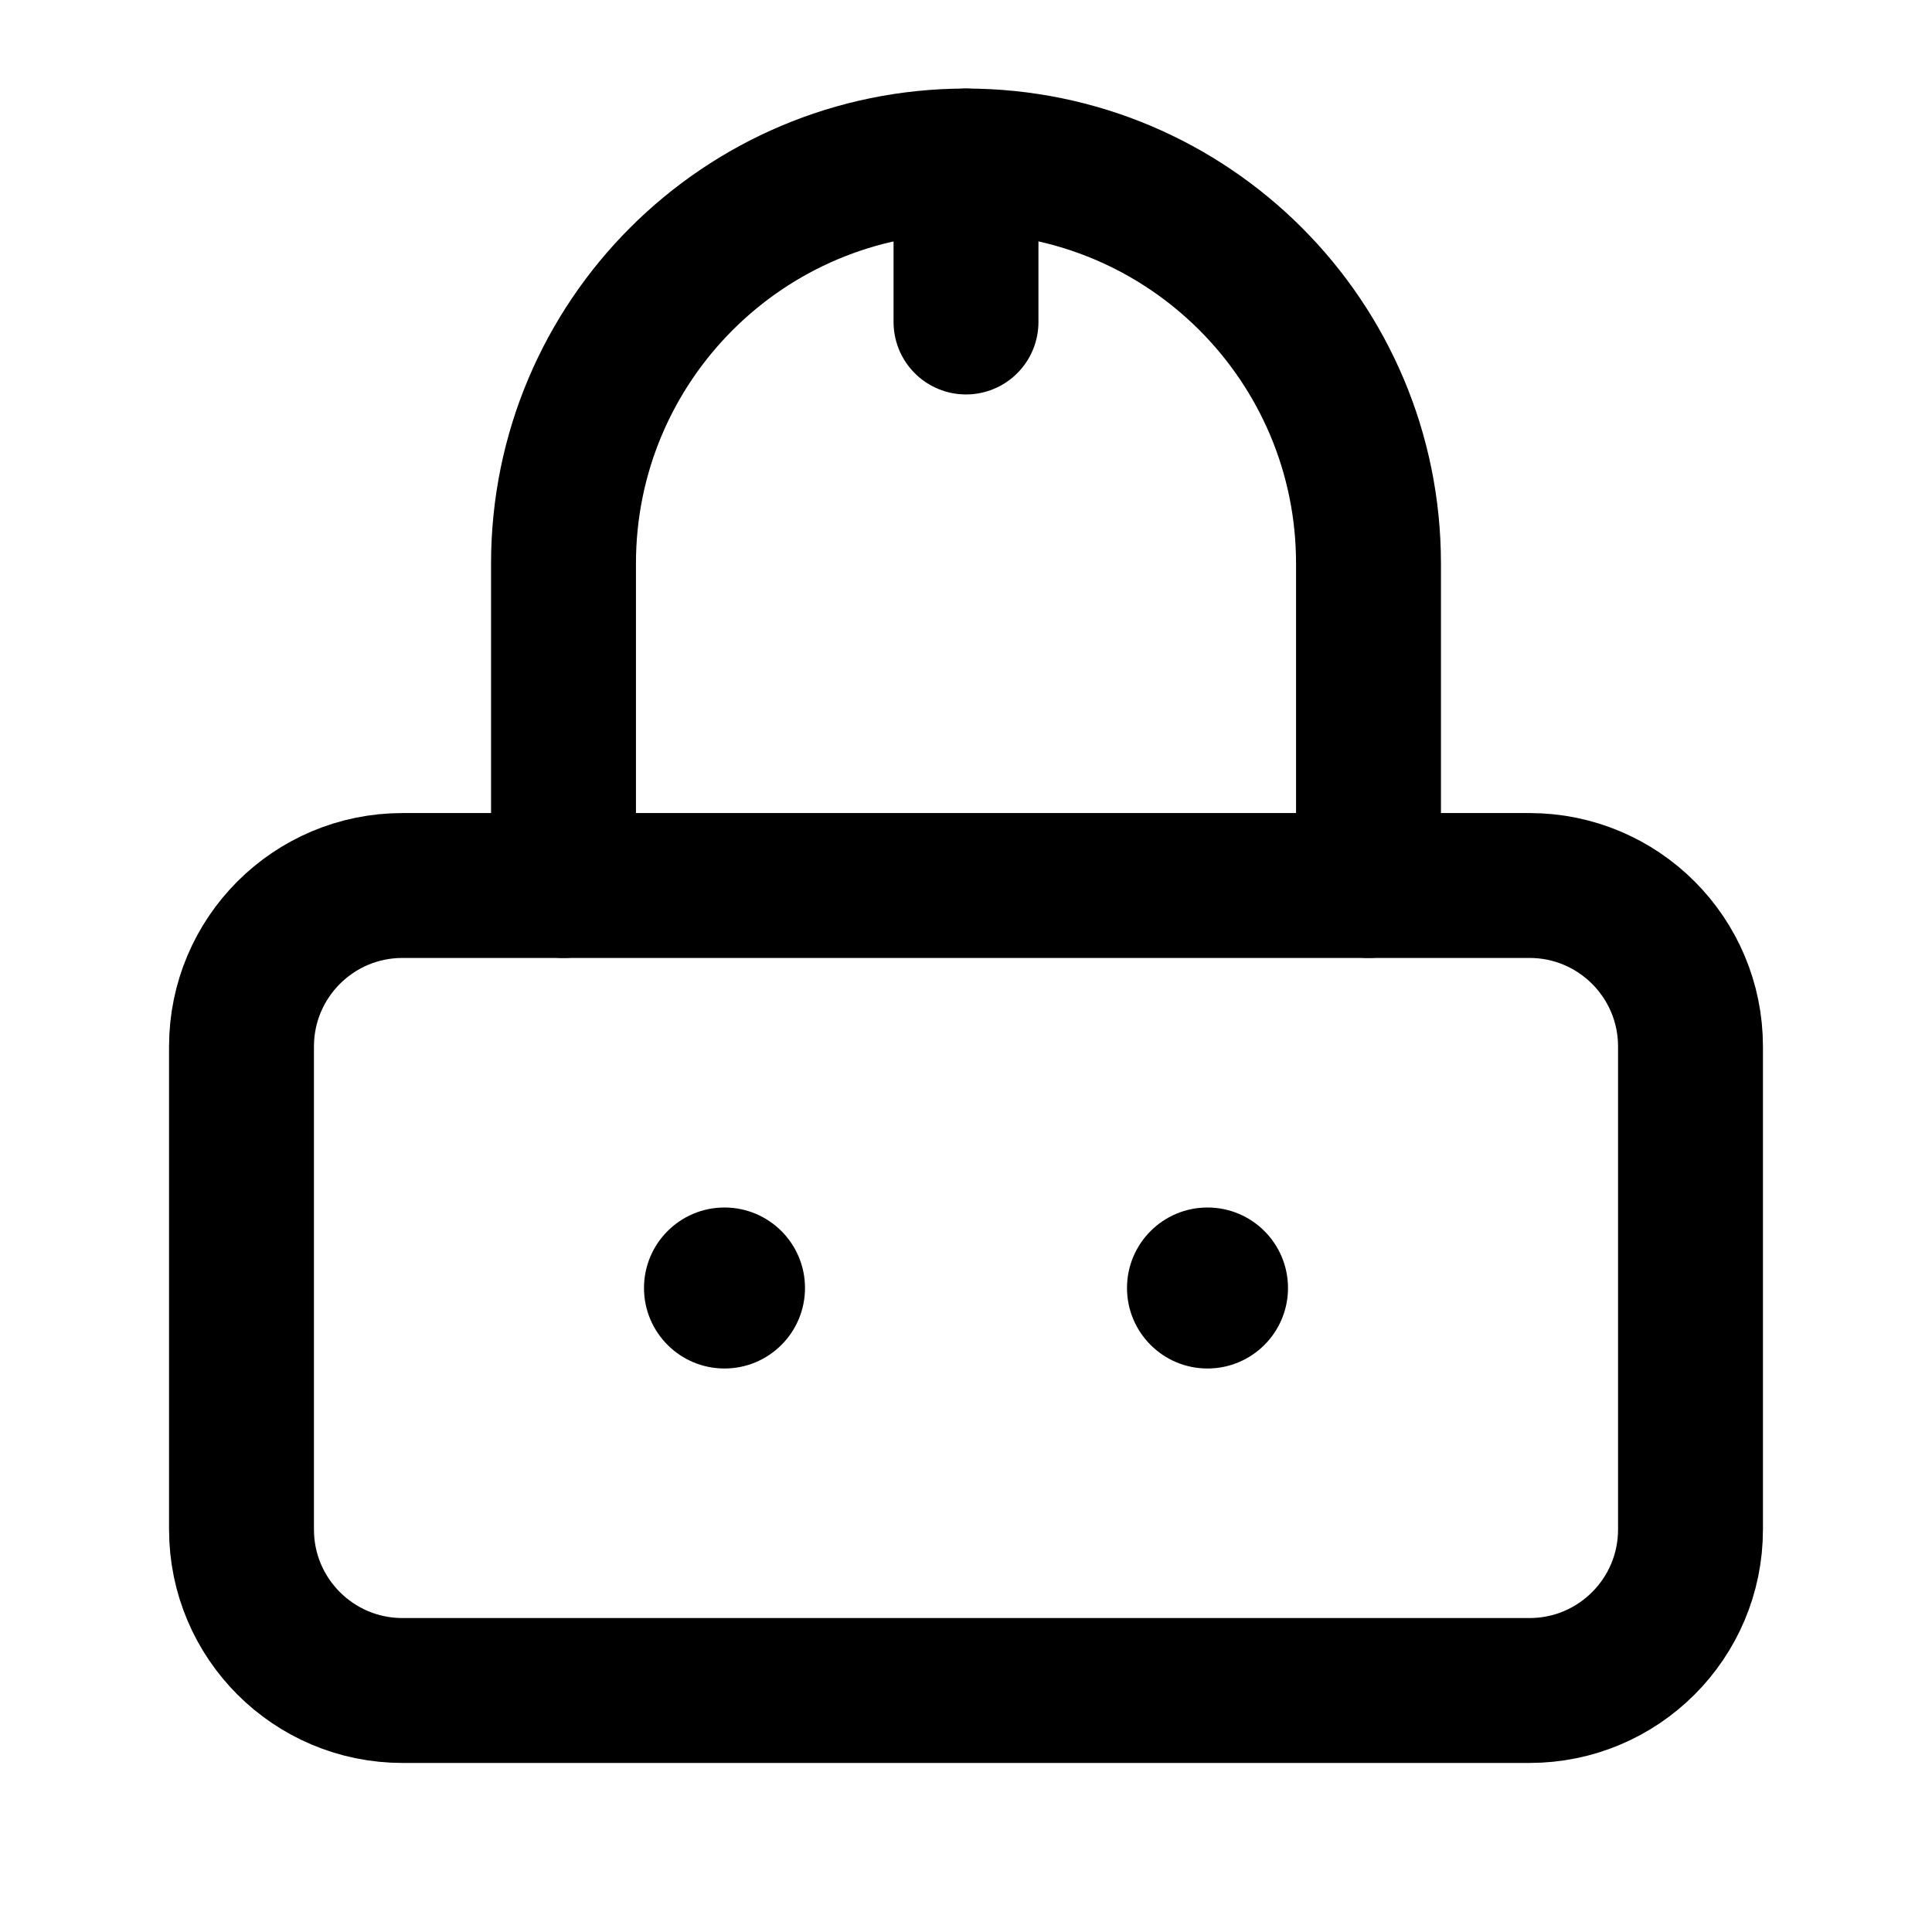
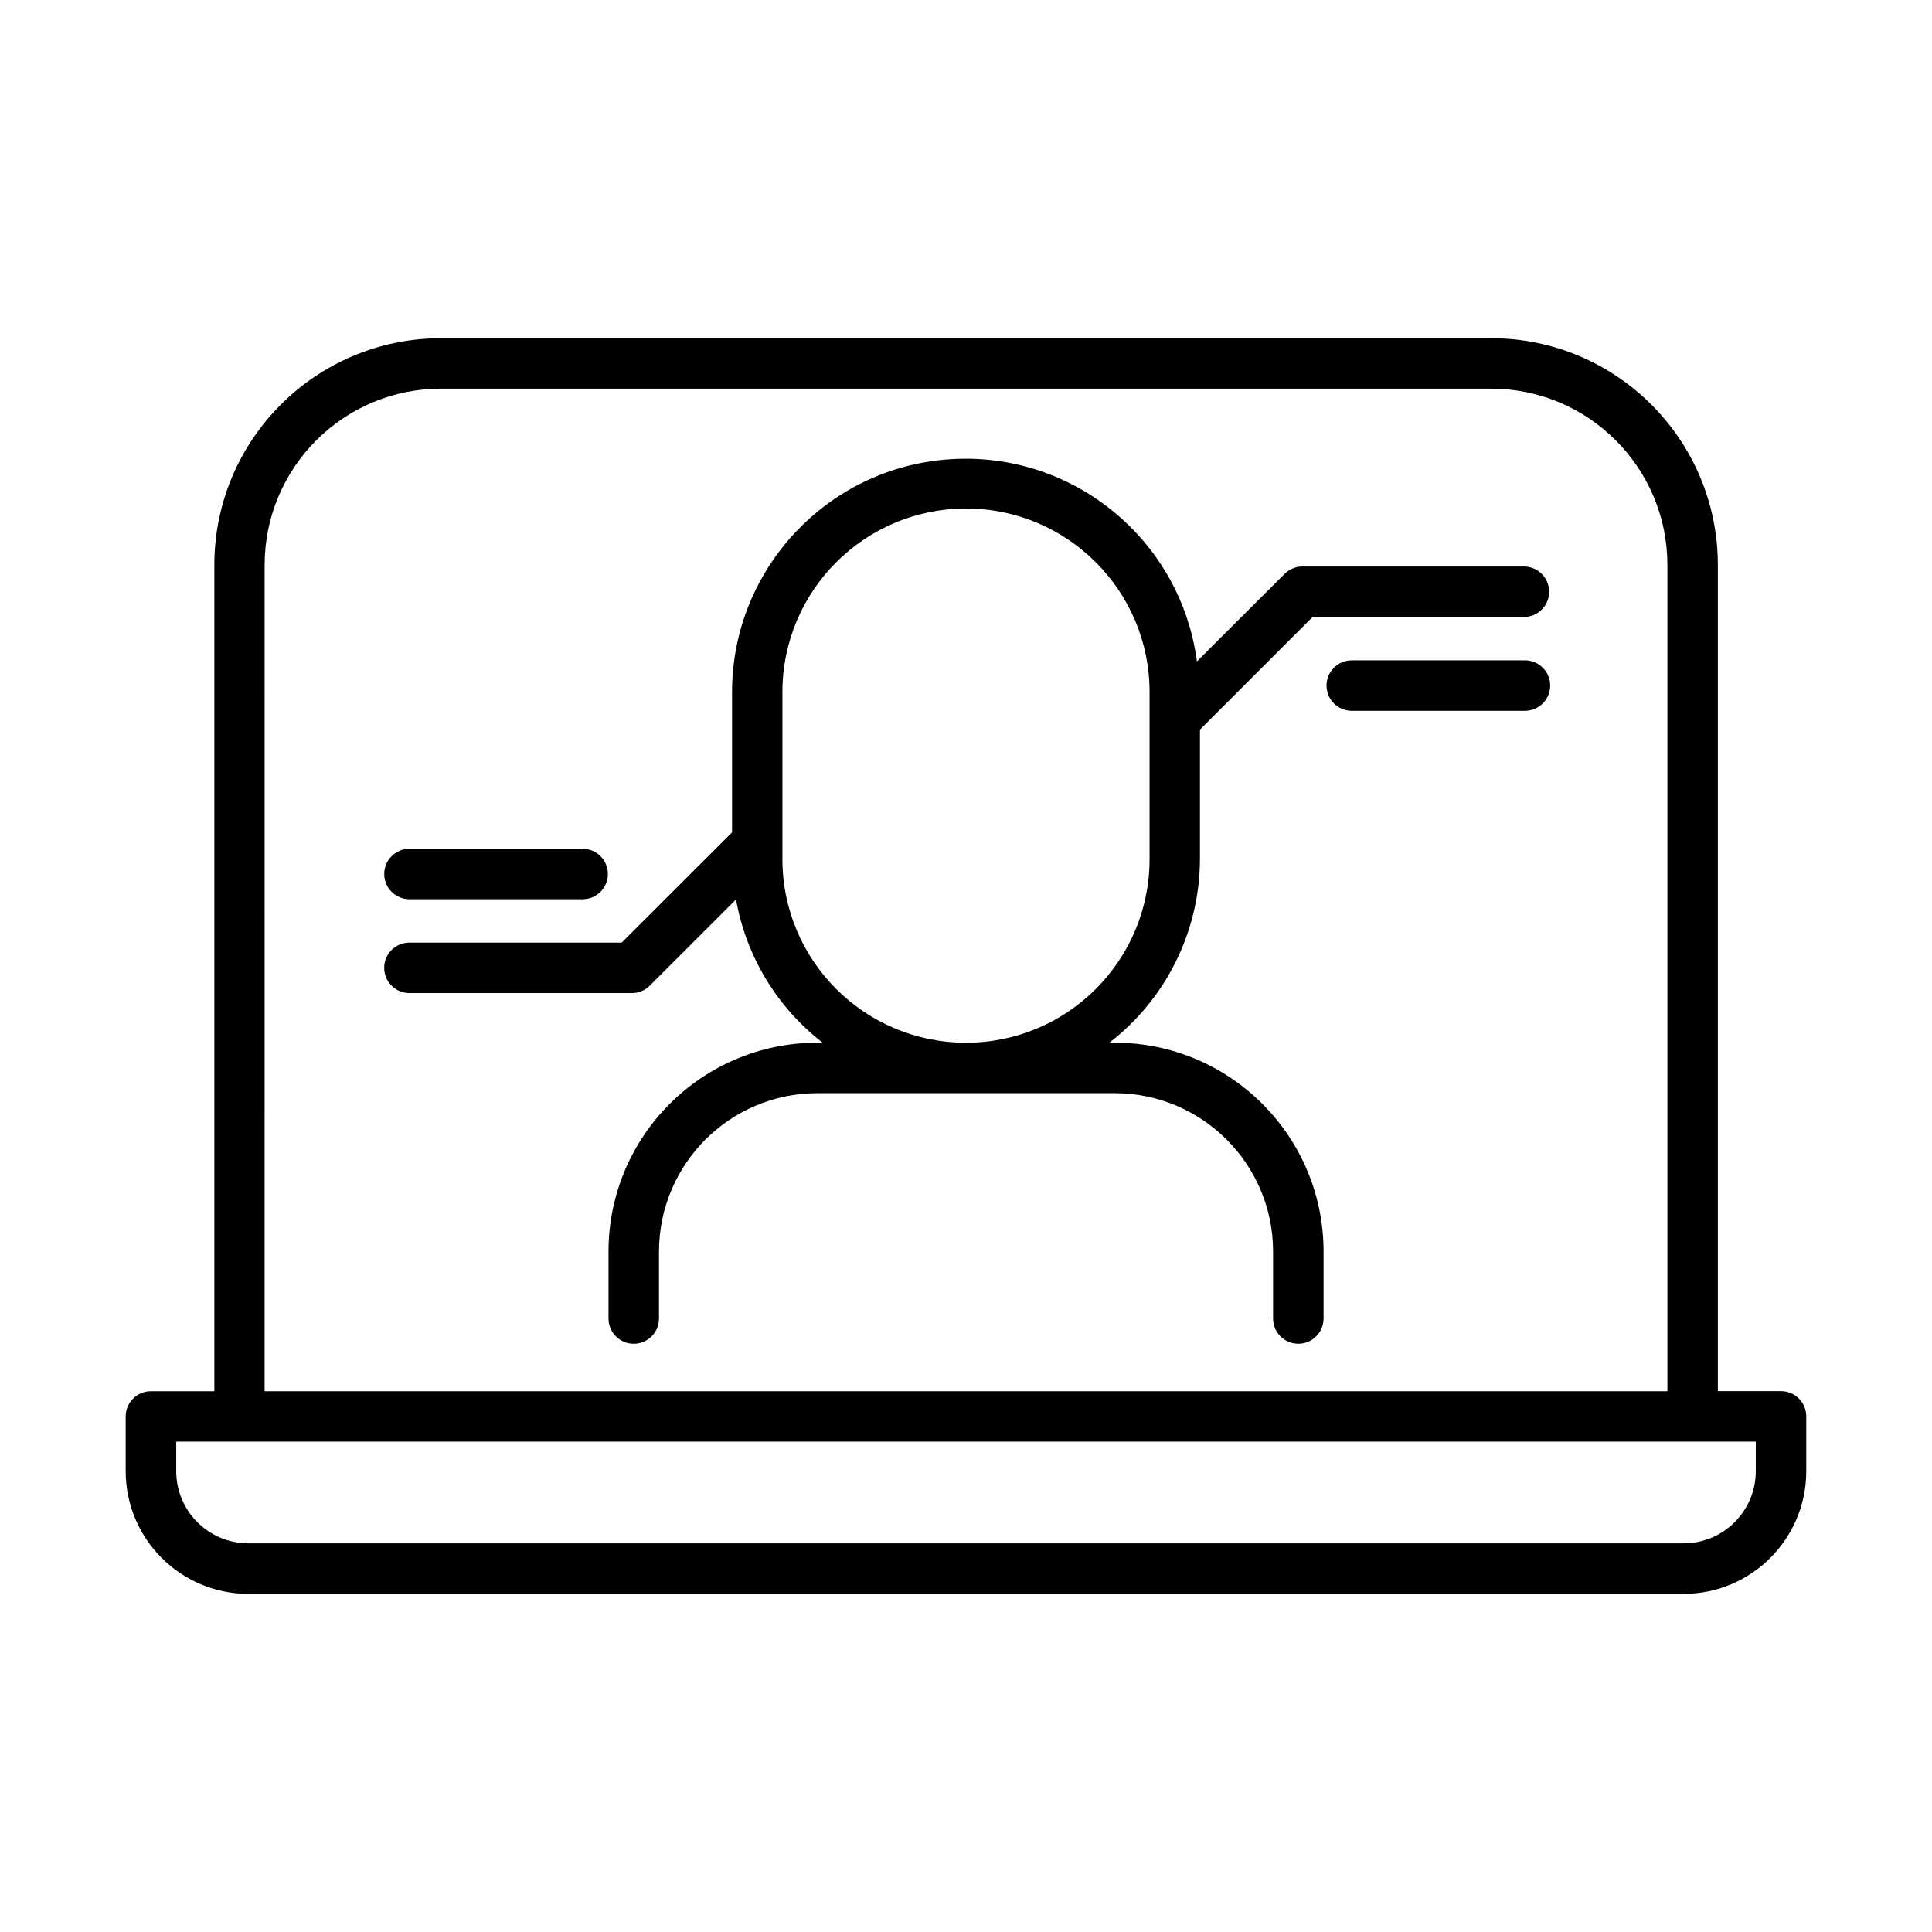
- <svg xmlns="http://www.w3.org/2000/svg" width="24" height="24" viewBox="0 0 24 24" fill="none" stroke="currentColor" stroke-width="1.8" stroke-linecap="round" stroke-linejoin="round">
-   <rect x="3" y="11" width="18" height="10" rx="2" />
-   <path d="M7 11V7a5 5 0 0 1 10 0v4" />
-   <circle cx="9" cy="16" r="1" fill="currentColor" stroke="none" />
-   <circle cx="15" cy="16" r="1" fill="currentColor" stroke="none" />
-   <path d="M12 2v2" />
+ <svg xmlns="http://www.w3.org/2000/svg" data-name="Layer 1" id="Layer_1" viewBox="0 0 512 512">
+   <path d="M472,368.67H455.25v-219A60.12,60.12,0,0,0,395.2,89.63H116.8a60.12,60.12,0,0,0-60,60.06v219H40a6.69,6.69,0,0,0-6.69,6.69v14.53a32.53,32.53,0,0,0,32.49,32.48H446.19a32.53,32.53,0,0,0,32.49-32.48V375.36A6.69,6.69,0,0,0,472,368.67Zm-401.87-219A46.74,46.74,0,0,1,116.8,103H395.2a46.74,46.74,0,0,1,46.68,46.69v219H70.12ZM465.3,389.89A19.13,19.13,0,0,1,446.19,409H65.81A19.13,19.13,0,0,1,46.7,389.89v-7.84H465.3Z" />
+   <path d="M403.87,150.13H345.12a6.69,6.69,0,0,0-4.73,2L317.2,175.28A61.87,61.87,0,0,0,194,183.41v37.17L164.76,249.8h-56a6.69,6.69,0,1,0,0,13.37h58.75a6.65,6.65,0,0,0,4.73-2l22.81-22.8A61.69,61.69,0,0,0,218,276.32h-1.44a55.37,55.37,0,0,0-55.3,55.3v17.8a6.69,6.69,0,0,0,13.38,0v-17.8a42,42,0,0,1,41.92-41.92h78.9a42,42,0,0,1,41.92,41.92v17.8a6.69,6.69,0,0,0,13.38,0v-17.8a55.37,55.37,0,0,0-55.3-55.3H294a61.69,61.69,0,0,0,24-48.64V193.37l29.85-29.86h56a6.69,6.69,0,1,0,0-13.38Zm-99.22,77.55a48.65,48.65,0,0,1-97.3,0V183.41a48.65,48.65,0,1,1,97.3,0Z" />
+   <path d="M403.87,175H358.49a6.69,6.69,0,1,0,0,13.37h45.38a6.69,6.69,0,1,0,0-13.37Z" />
+   <path d="M108.77,238.3h45.38a6.69,6.69,0,1,0,0-13.37H108.77a6.69,6.69,0,1,0,0,13.37Z" />
</svg>
